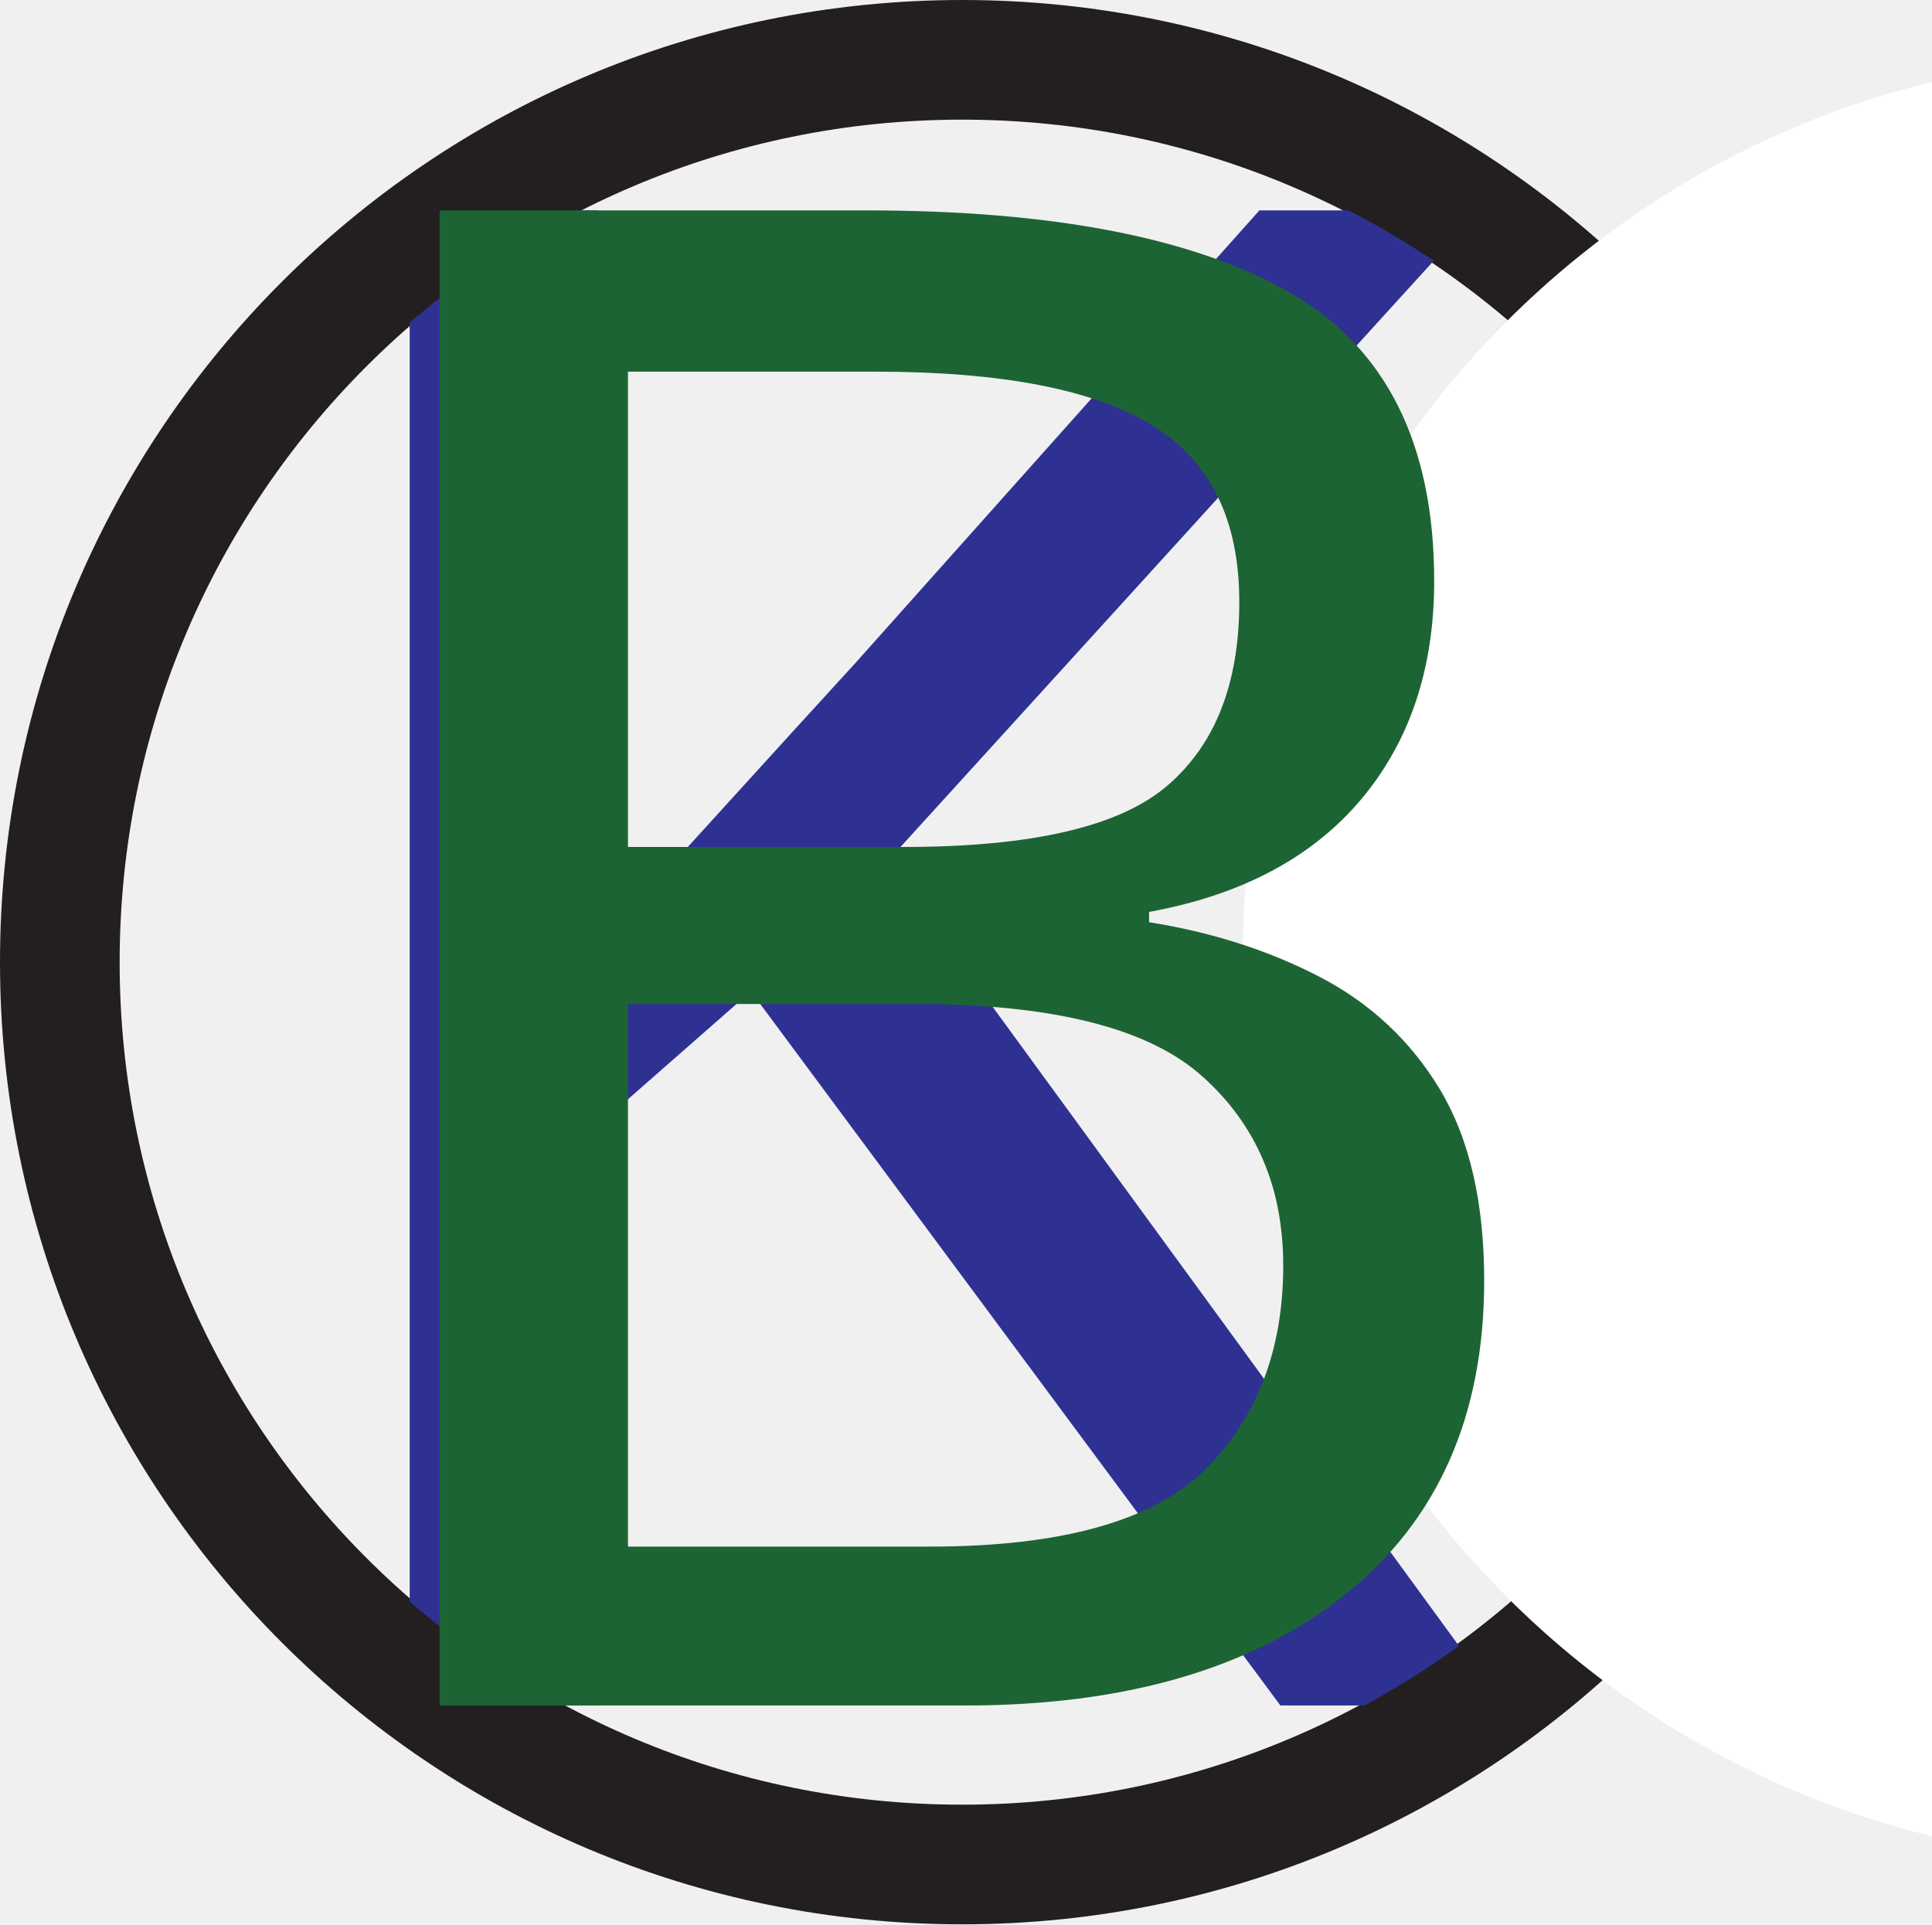
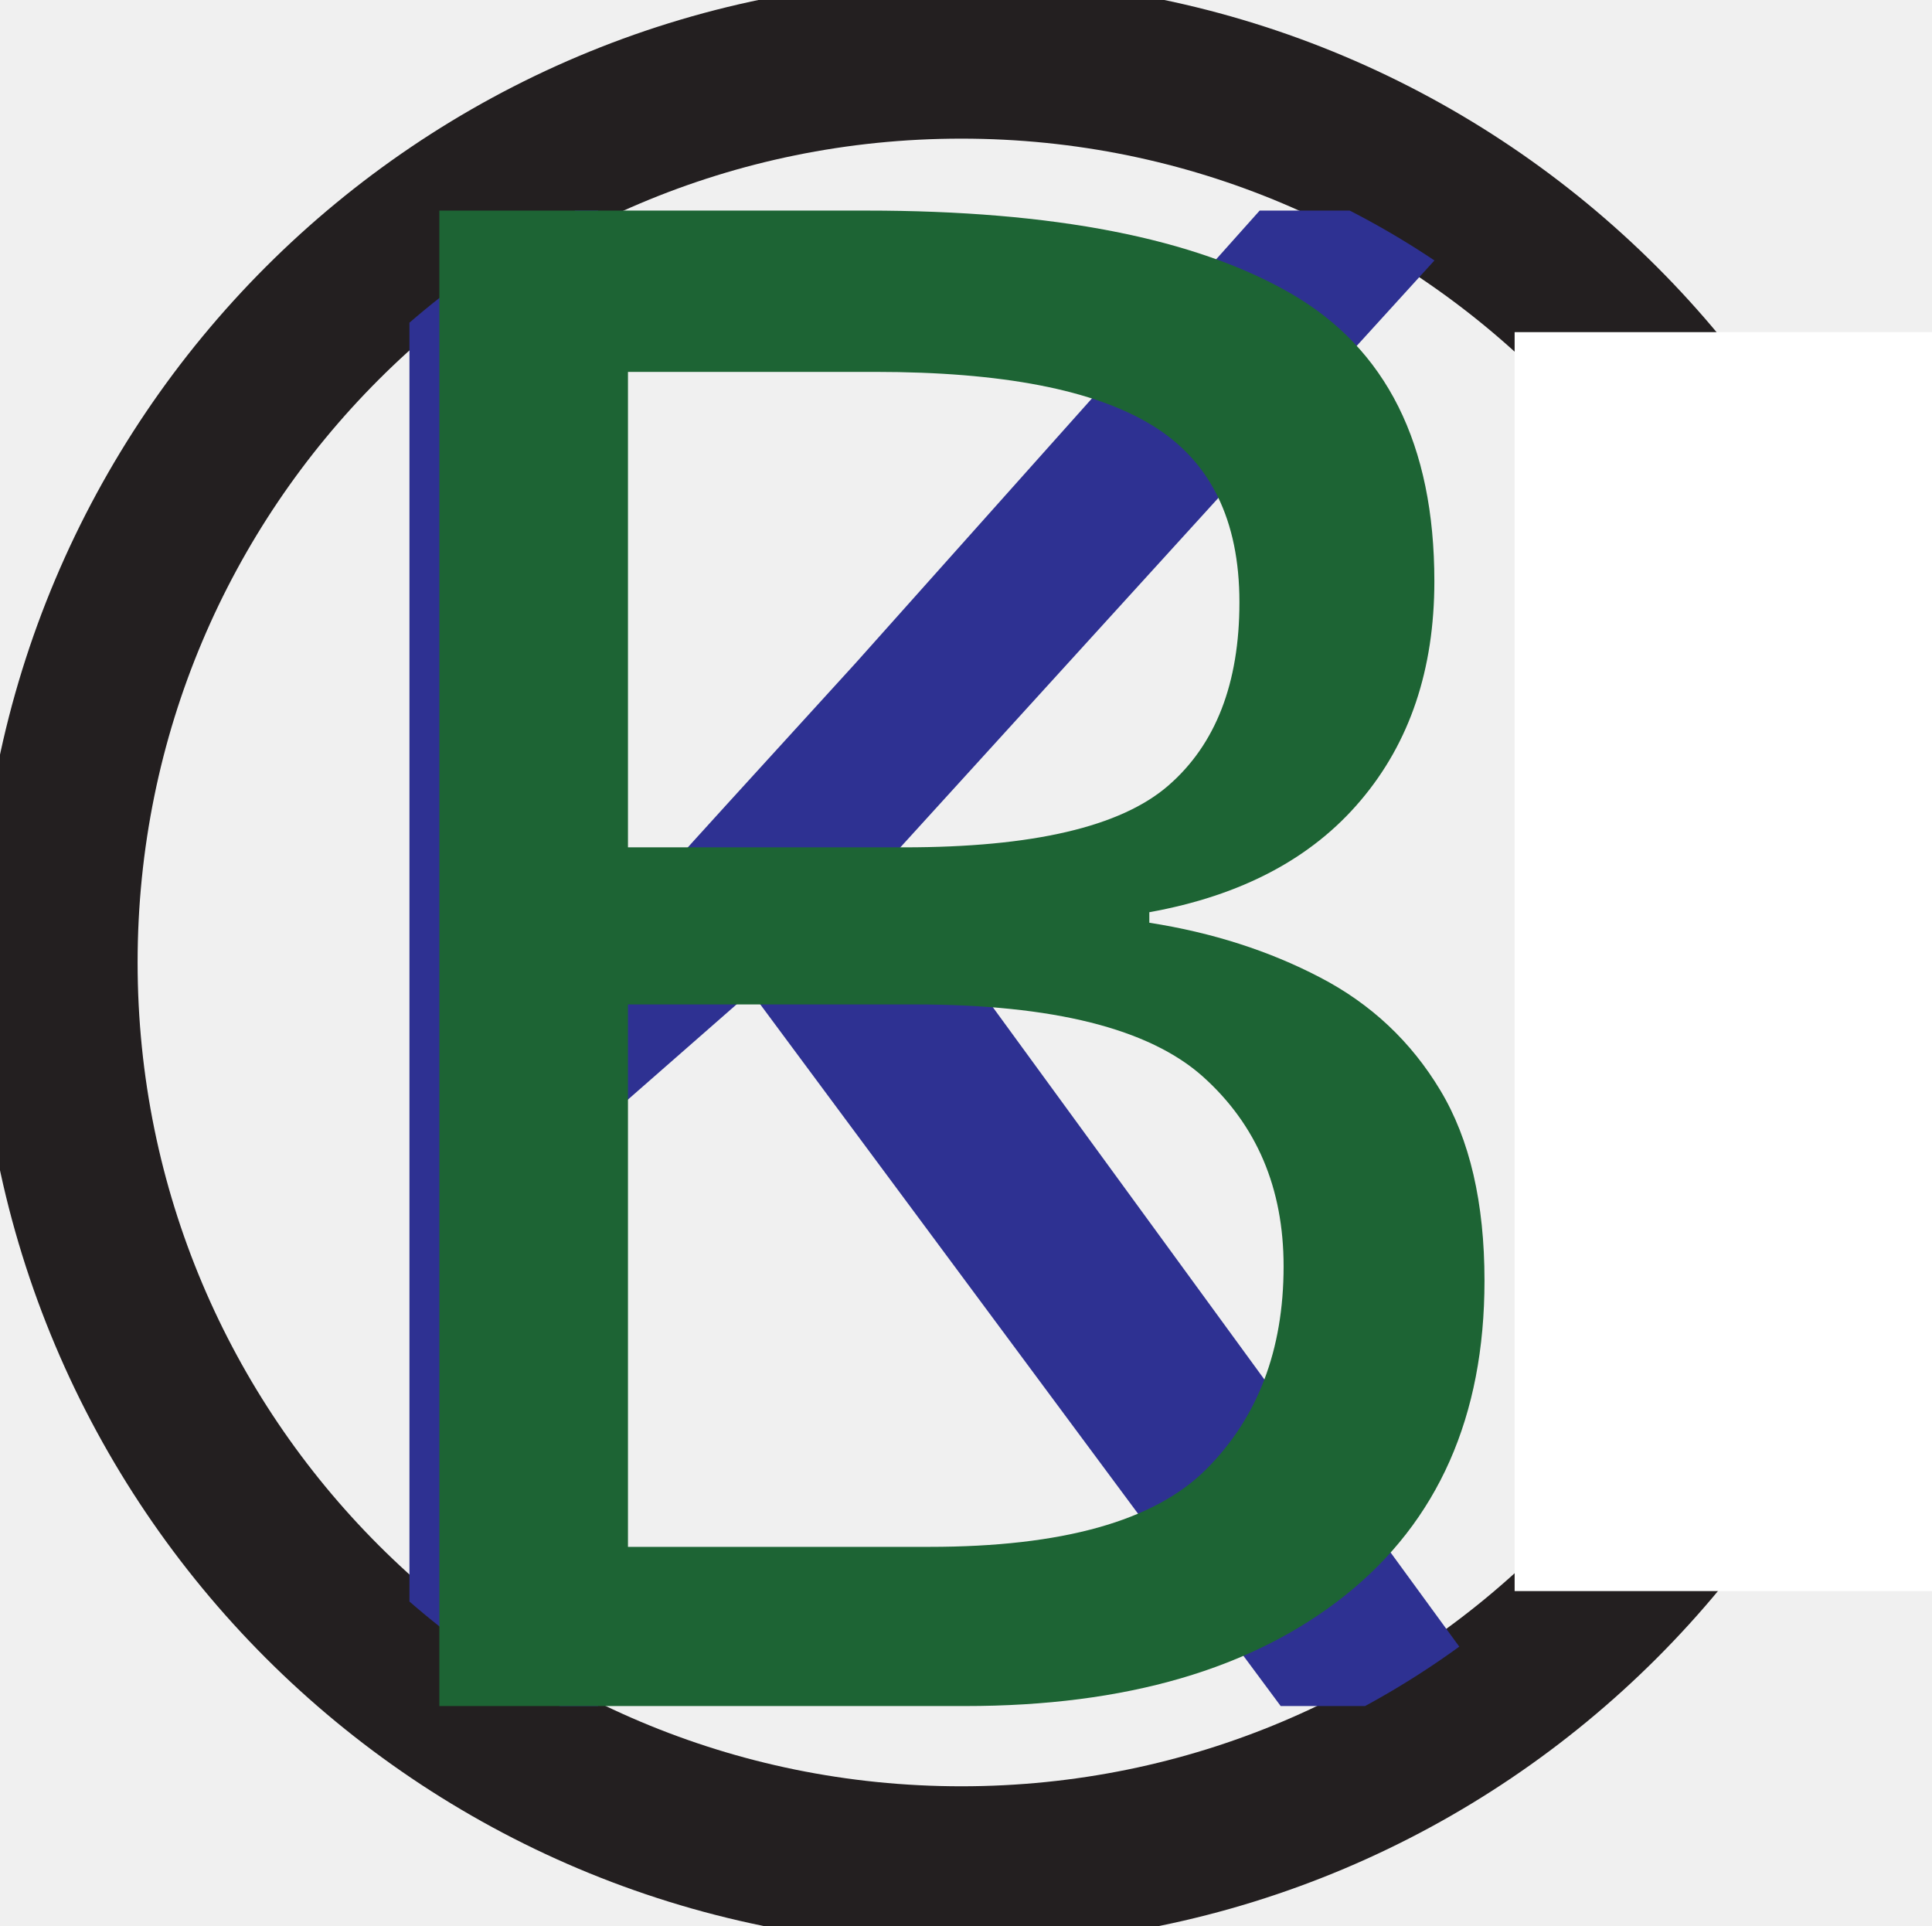
- <svg xmlns="http://www.w3.org/2000/svg" id="svg47" xml:space="preserve" viewBox="0 0 86.117 85.777" version="1.1" height="85.777" width="86.117">
-   <defs id="defs21">
-     <clipPath id="clipPath26">
-       <path id="path12" d="M 0,68.75 H 68.75 V 0 H 0 Z" />
-     </clipPath>
-     <clipPath id="clipPath42">
-       <path id="path15" d="m 8.077,34.061 c 0,-15.605 12.647,-28.252 28.25,-28.252 15.604,0 28.251,12.647 28.251,28.252 0,15.601 -12.647,28.25 -28.251,28.25 -15.603,0 -28.25,-12.649 -28.25,-28.25" />
-     </clipPath>
-     <clipPath id="clipPath54">
-       <path id="path18" d="M 0,68.75 H 68.75 V 0 H 0 Z" />
-     </clipPath>
-   </defs>
+ <svg xmlns="http://www.w3.org/2000/svg" xmlns:xlink="http://www.w3.org/1999/xlink" version="1.1" id="svg47" x="0px" y="0px" viewBox="0 0 86.1 85.8" style="enable-background:new 0 0 86.1 85.8;" xml:space="preserve">
+   <style type="text/css">
+ 	.st0{fill:none;stroke:#231F20;stroke-width:5.333;stroke-miterlimit:13.333;}
+ 	.st1{clip-path:url(#SVGID_00000047040130670038236390000016670392990272103861_);}
+ 	.st2{fill:#2E3192;}
+ 	.st3{font-family:'Helvetica-Light';}
+ 	.st4{font-size:93.331px;}
+ 	.st5{fill:#1D6434;}
+ 	.st6{fill:#FFFFFF;}
+ </style>
  <g id="g45" transform="matrix(1.3333,0,0,-1.3333,-5.547861,88.30046)">
-     <g id="g31" clip-path="url(#clipPath26)">
-       <g id="g25" transform="translate(66.494,34.06)">
-         <path id="path23" stroke-width="4" stroke-miterlimit="10" stroke="#231f20" fill="none" d="m 0,0 c 0,-16.661 -13.506,-30.167 -30.167,-30.167 -16.66,0 -30.166,13.506 -30.166,30.167 0,16.66 13.506,30.167 30.166,30.167 C -13.506,30.167 0,16.66 0,0 Z" />
-       </g>
-       <g id="g29" transform="translate(106.04,34.163)">
-         <path id="path27" fill="#fff" d="m 0,0 c 0,-16.66 -13.506,-30.166 -30.167,-30.166 -16.66,0 -30.166,13.506 -30.166,30.166 0,16.66 13.506,30.167 30.166,30.167 C -13.506,30.167 0,16.66 0,0" />
+     <g>
+       <g id="g31">
+         <g id="g25" transform="translate(66.494,34.06)">
+           <path id="path23" class="st0" d="M0,0c0-16.7-13.5-30.2-30.2-30.2c-16.7,0-30.2,13.5-30.2,30.2c0,16.7,13.5,30.2,30.2,30.2      C-13.5,30.2,0,16.7,0,0z" />
+         </g>
      </g>
    </g>
-     <g id="g37" clip-path="url(#clipPath42)">
-       <text id="text35" font-weight="300" font-size="70px" font-family="'Helvetica Light'" fill="#2e3192" transform="matrix(1,0,0,-1,11.061,9.2085)">
-         <tspan id="tspan33" y="0" x="0">K</tspan>
-       </text>
+     <g>
+       <defs>
+         <path id="SVGID_1_" d="M8.1,34.1c0-15.6,12.6-28.3,28.2-28.3c15.6,0,28.3,12.6,28.3,28.3c0,15.6-12.6,28.2-28.3,28.2     C20.7,62.3,8.1,49.7,8.1,34.1" />
+       </defs>
+       <clipPath id="SVGID_00000085244416523973810550000004191272561183666857_">
+         <use xlink:href="#SVGID_1_" style="overflow:visible;" />
+       </clipPath>
+       <g id="g37" style="clip-path:url(#SVGID_00000085244416523973810550000004191272561183666857_);">
+         <text transform="matrix(0.75 0 0 -0.75 11.0613 9.2082)" class="st2 st3 st4">K</text>
+       </g>
    </g>
-     <g id="g43" clip-path="url(#clipPath54)">
-       <text id="text41" font-weight="300" font-size="70px" font-family="'Helvetica Light'" fill="#1d6434" transform="matrix(1,0,0,-1,12.061,9.2085)">
-         <tspan id="tspan39" y="0" x="0">B</tspan>
-       </text>
+     <g>
+       <g id="g43">
+         <text transform="matrix(0.75 0 0 -0.75 12.0611 9.2082)" class="st5 st3 st4">B</text>
+       </g>
    </g>
  </g>
+   <rect x="67.5" y="14.8" class="st6" width="18.7" height="56.1" />
</svg>
